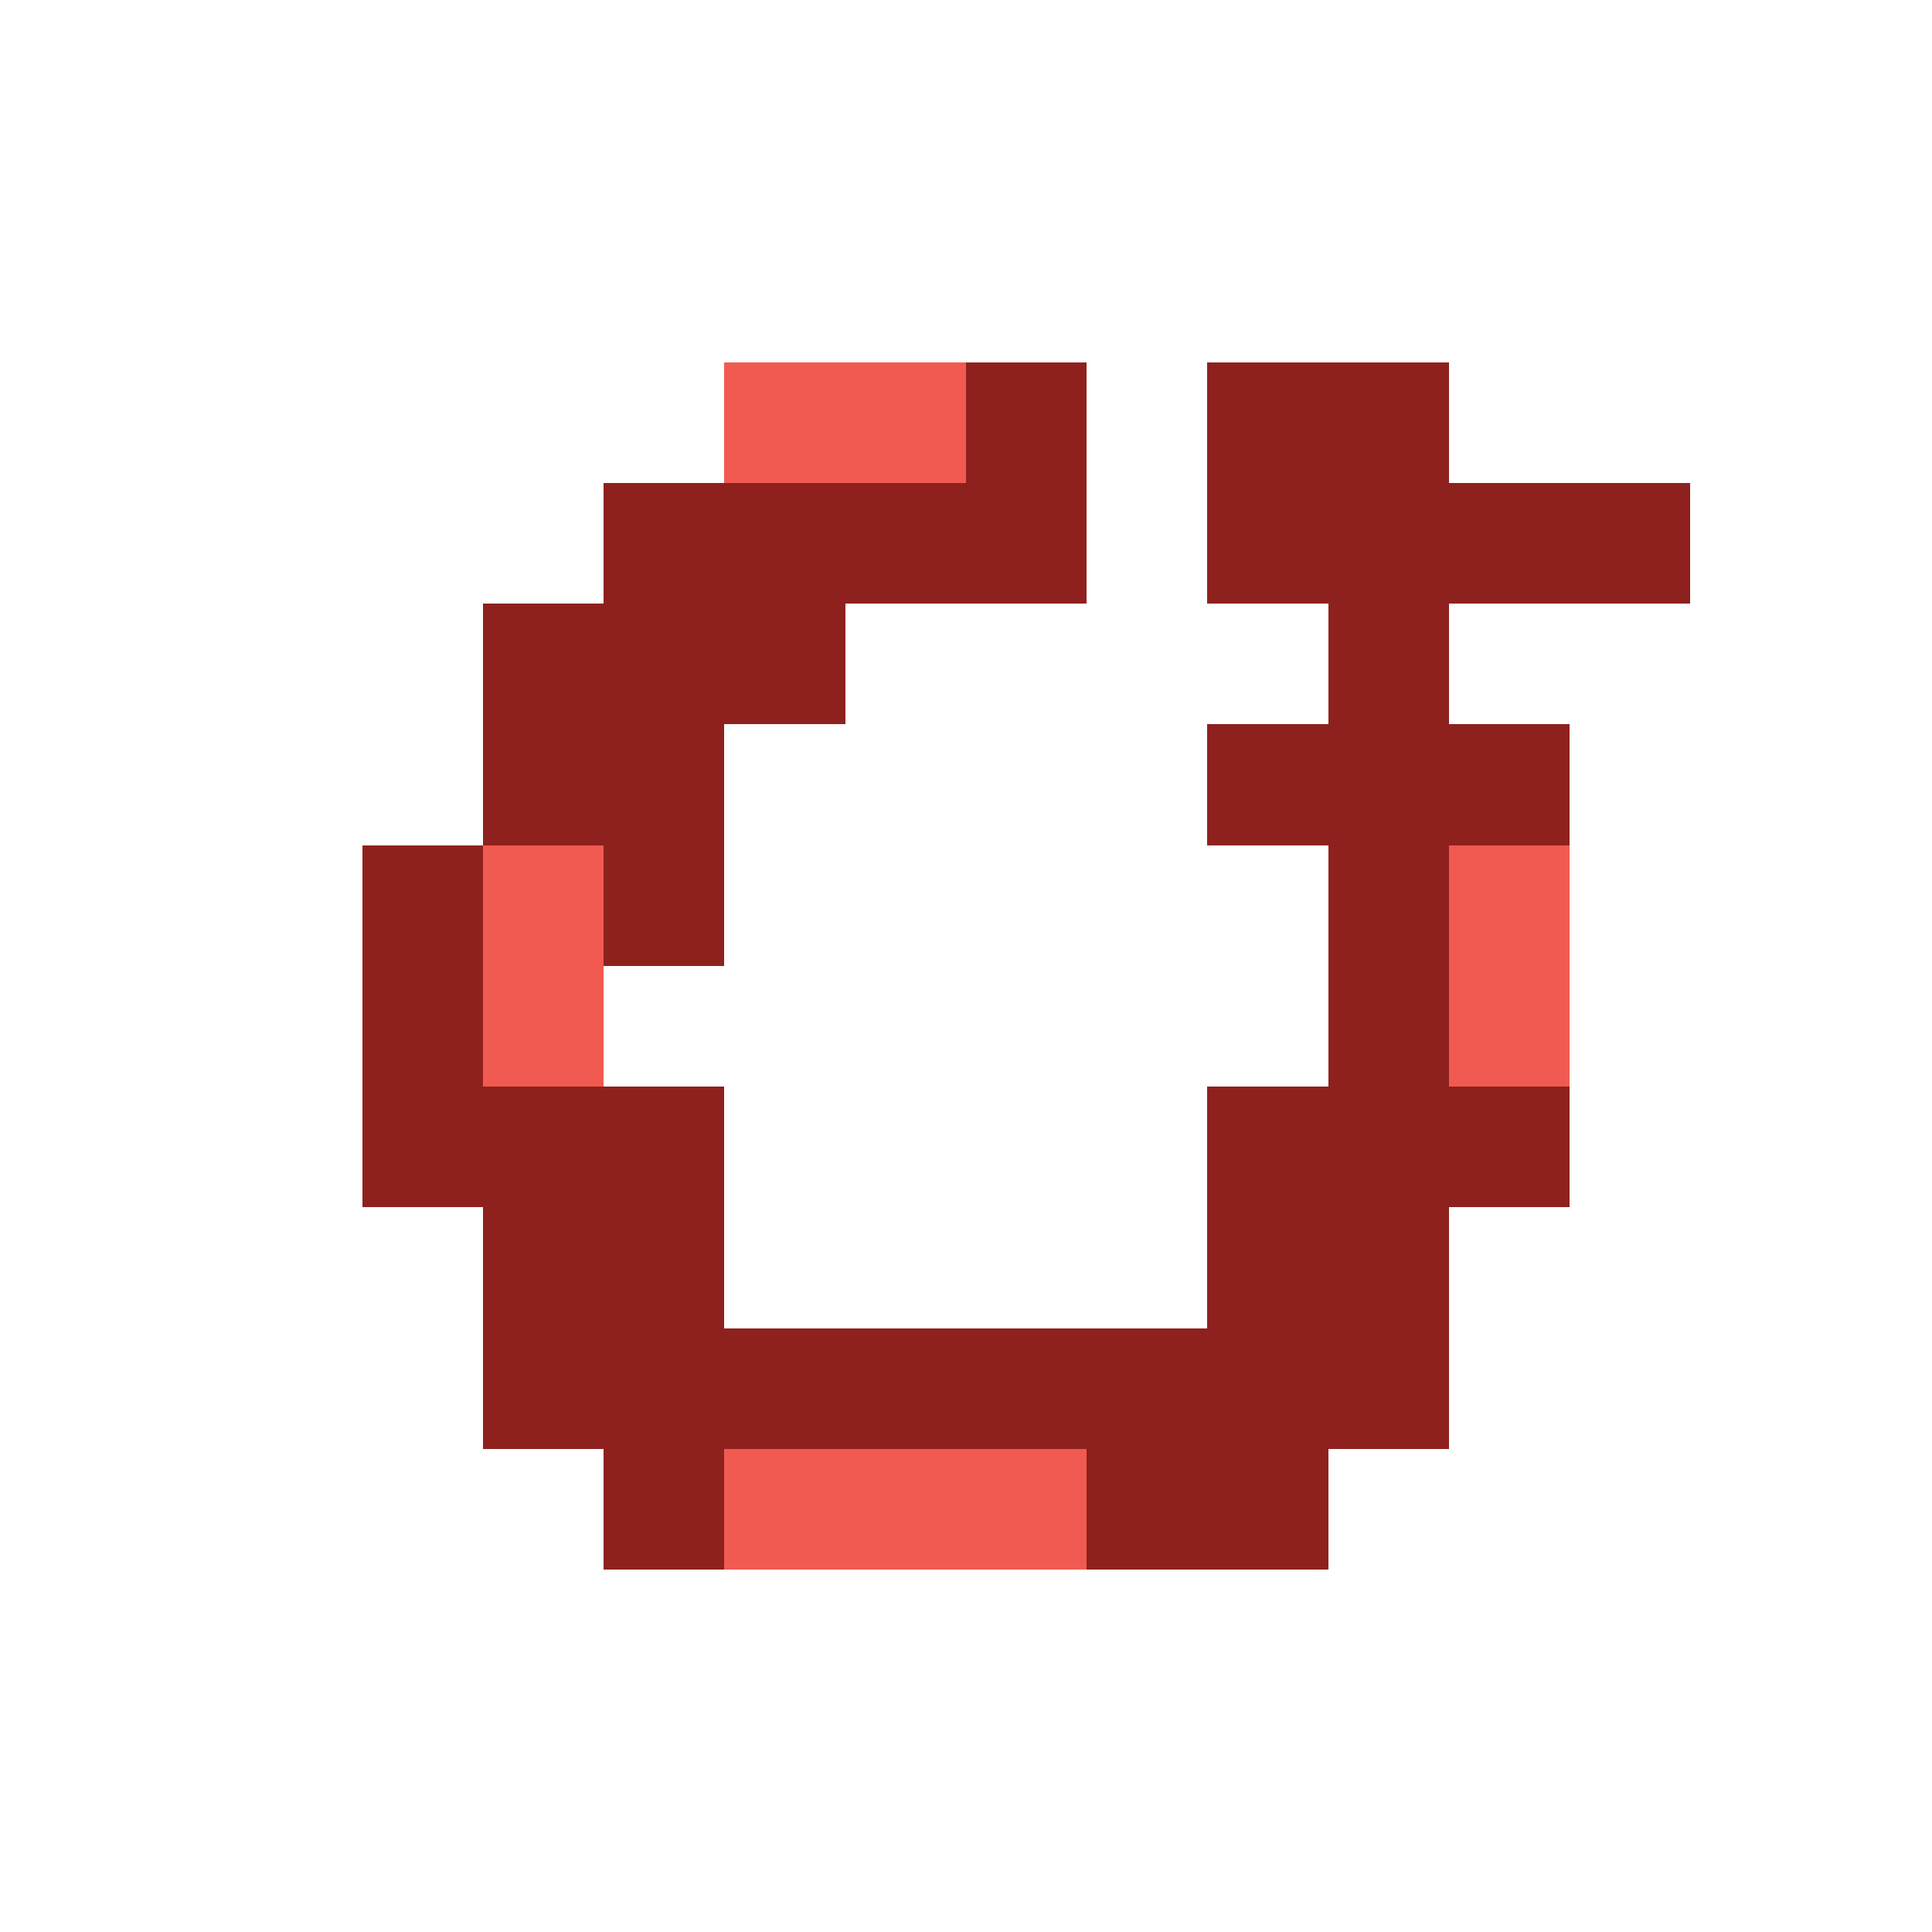
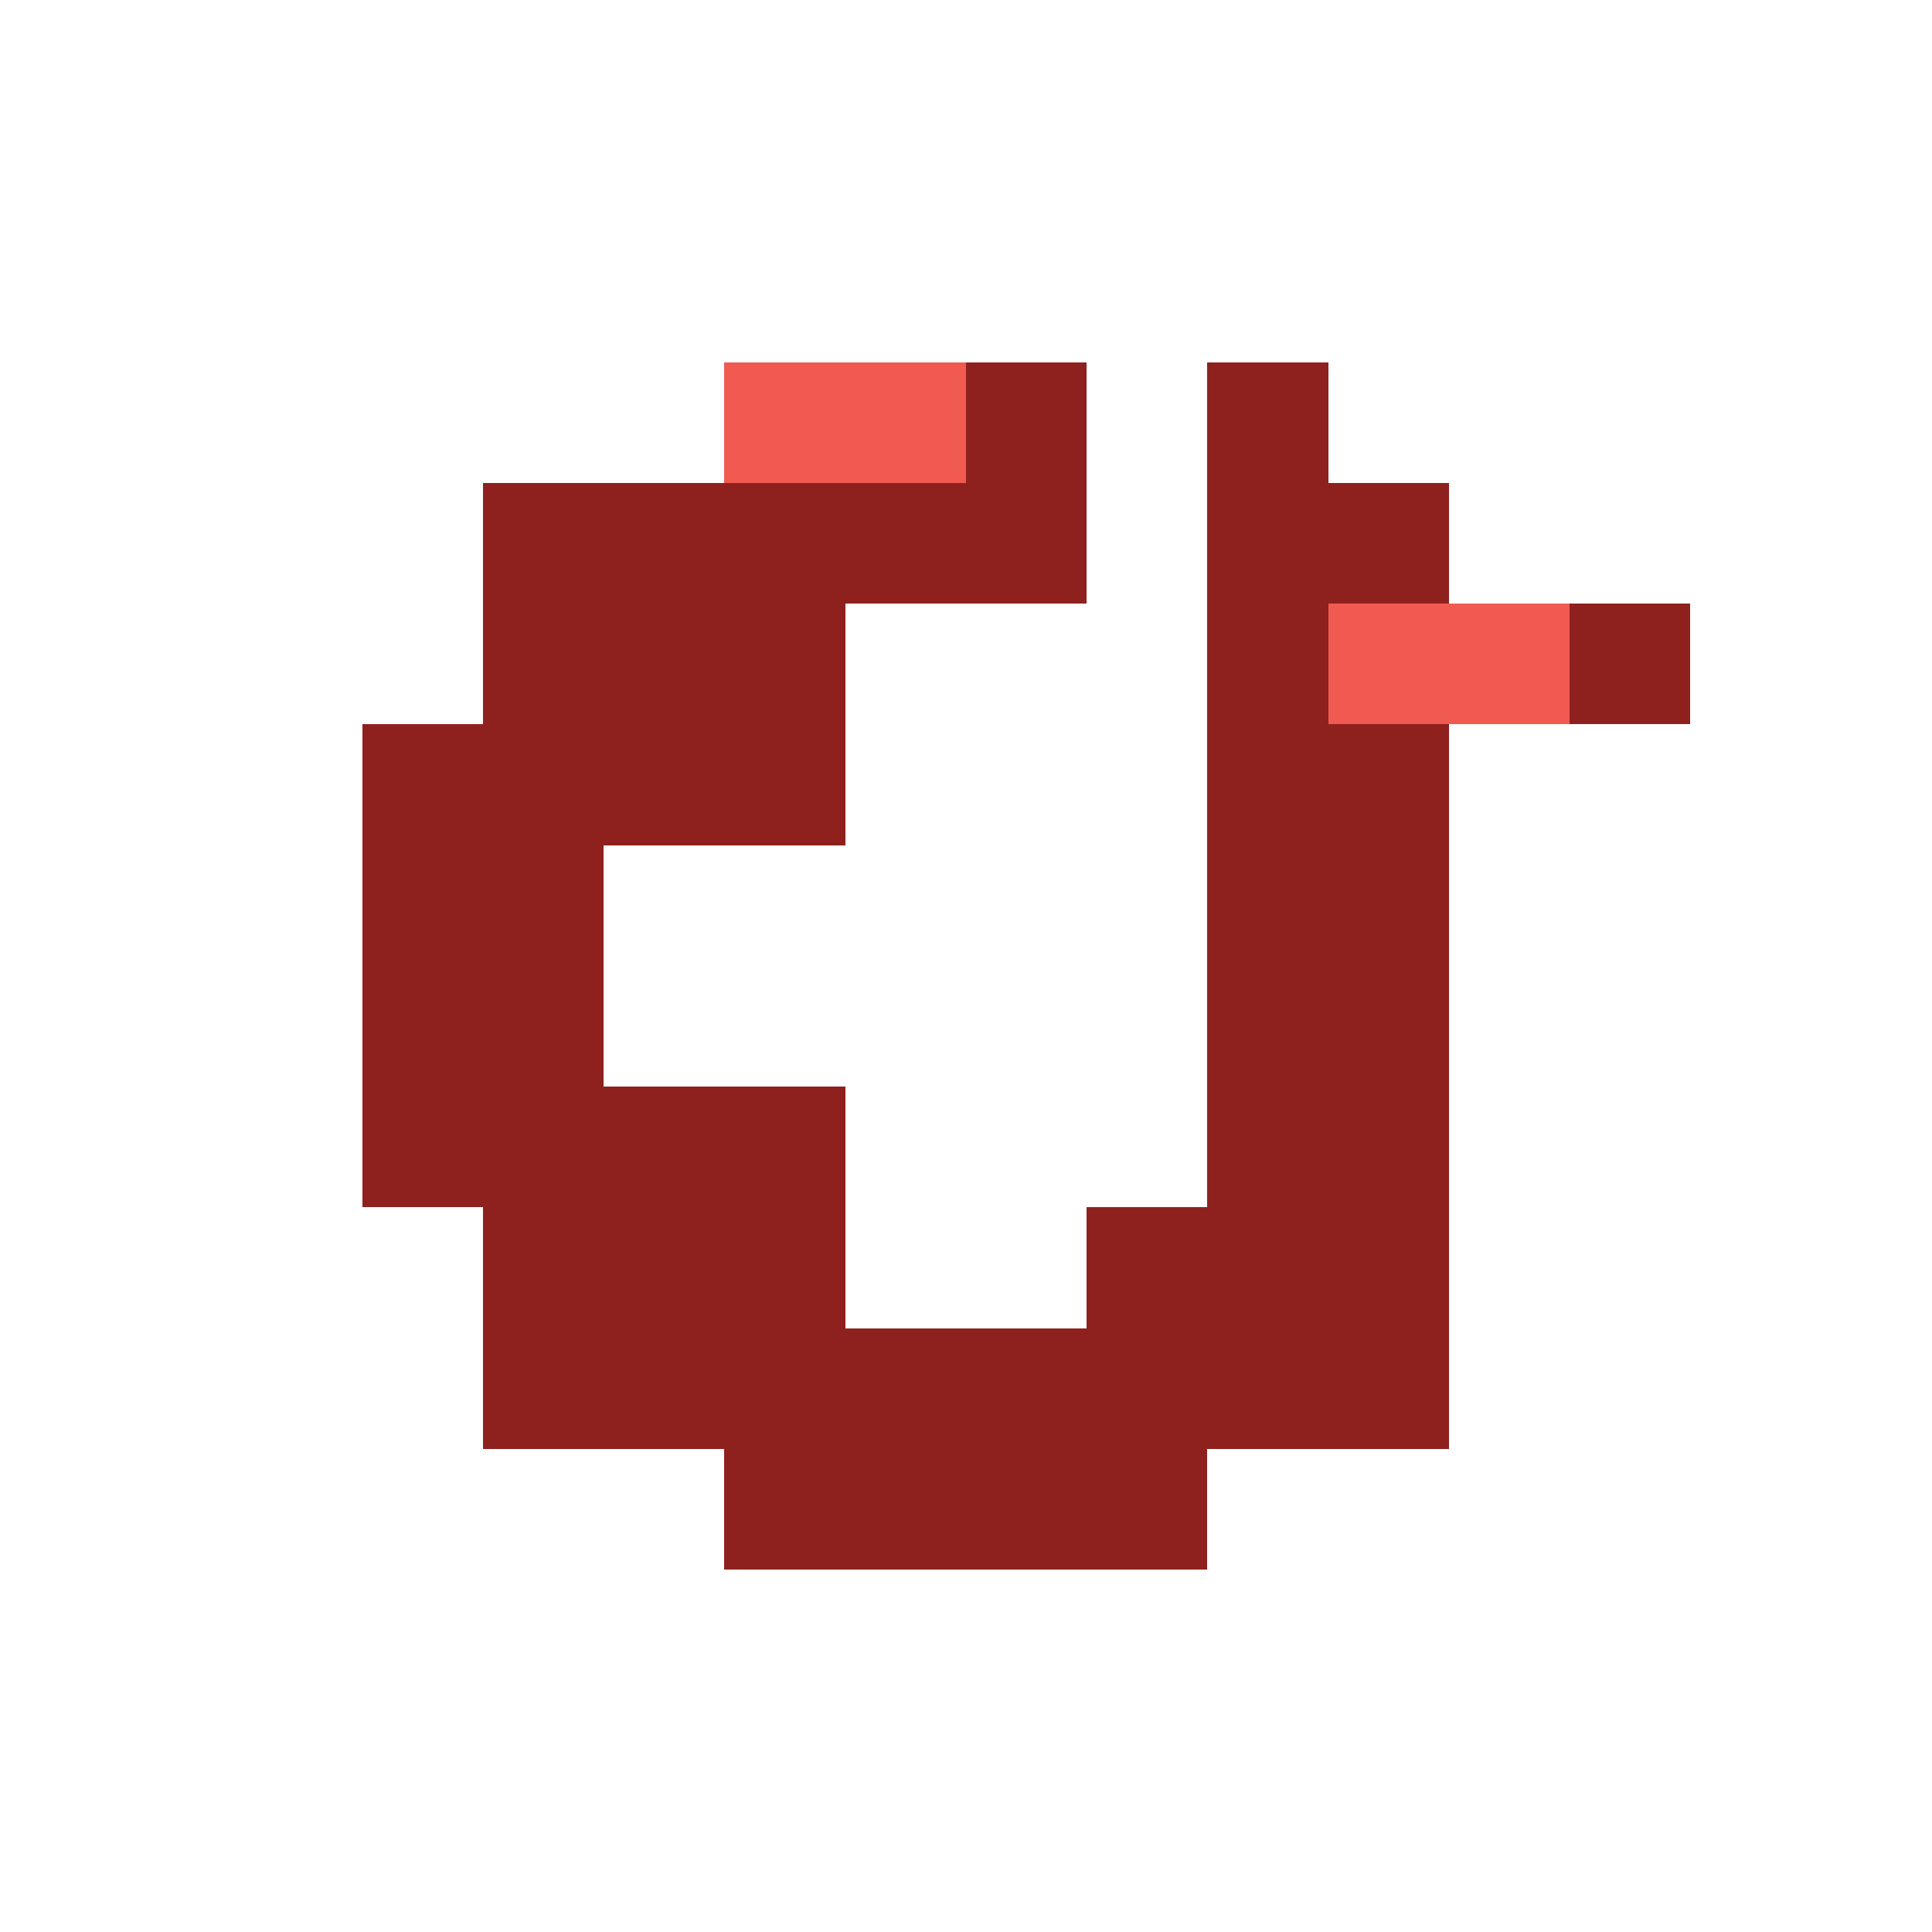
<svg xmlns="http://www.w3.org/2000/svg" viewBox="0 0 16 16" shape-rendering="crispEdges" data-m98-concept="reset-desktop" data-m98-grid="16">
-   <path fill="#8e211e" d="M10 3H12V4H14V5H12V7H10V6H11V5H10Z M6 3H9V5H6Z M5 4H7V6H5Z M4 5H6V8H4Z M3 7H5V10H3Z M4 9H6V12H4Z M5 11H9V13H5Z M8 11H11V13H8Z M10 9H12V12H10Z M11 6H13V10H11Z" />
+   <path fill="#8e211e" d="M6 3H9V5H6Z M4 4H7V7H4Z M3 6H5V10H3Z M4 9H7V12H4Z M6 11H10V13H6Z M9 10H12V12H9Z M10 6H12V10H10Z M10 3H11V4H12V5H14V6H12V7H11V8H10V7H11V6H10Z" />
  <rect fill="#f15a50" x="6" y="3" width="2" height="1" />
-   <rect fill="#f15a50" x="4" y="7" width="1" height="2" />
-   <rect fill="#f15a50" x="6" y="12" width="3" height="1" />
-   <rect fill="#f15a50" x="12" y="7" width="1" height="2" />
+   <rect fill="#f15a50" x="11" y="5" width="2" height="1" />
</svg>
